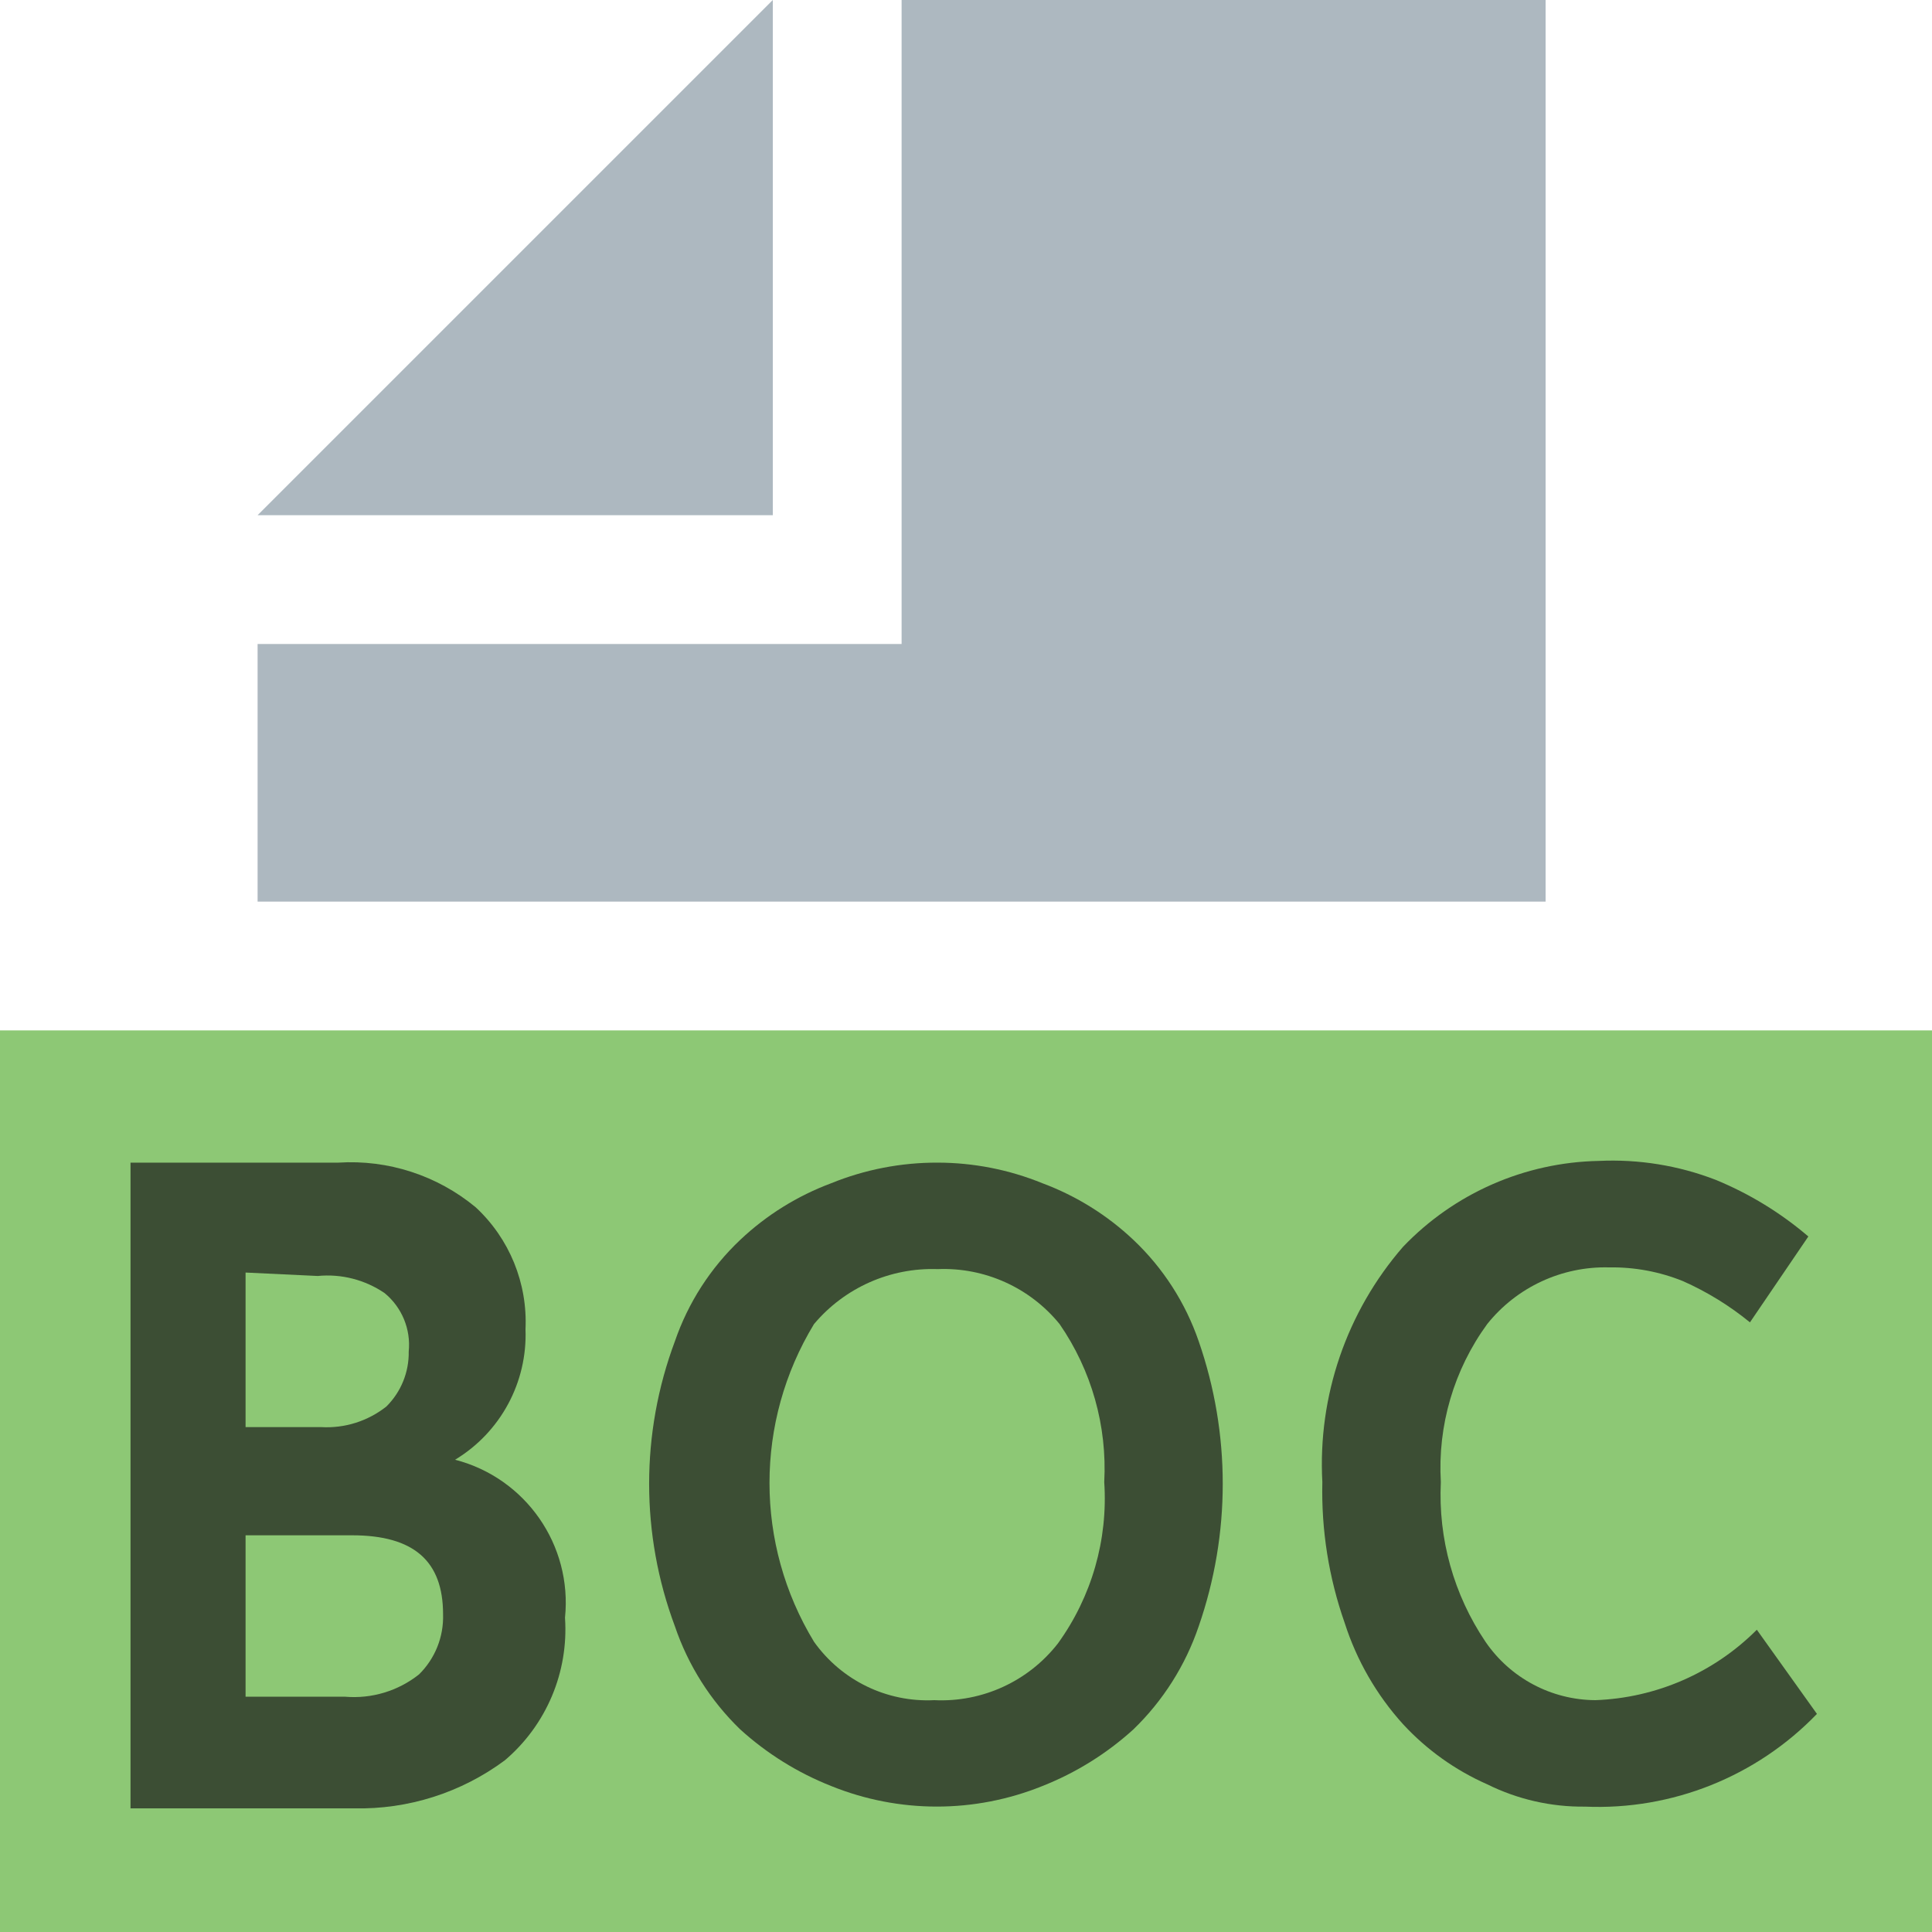
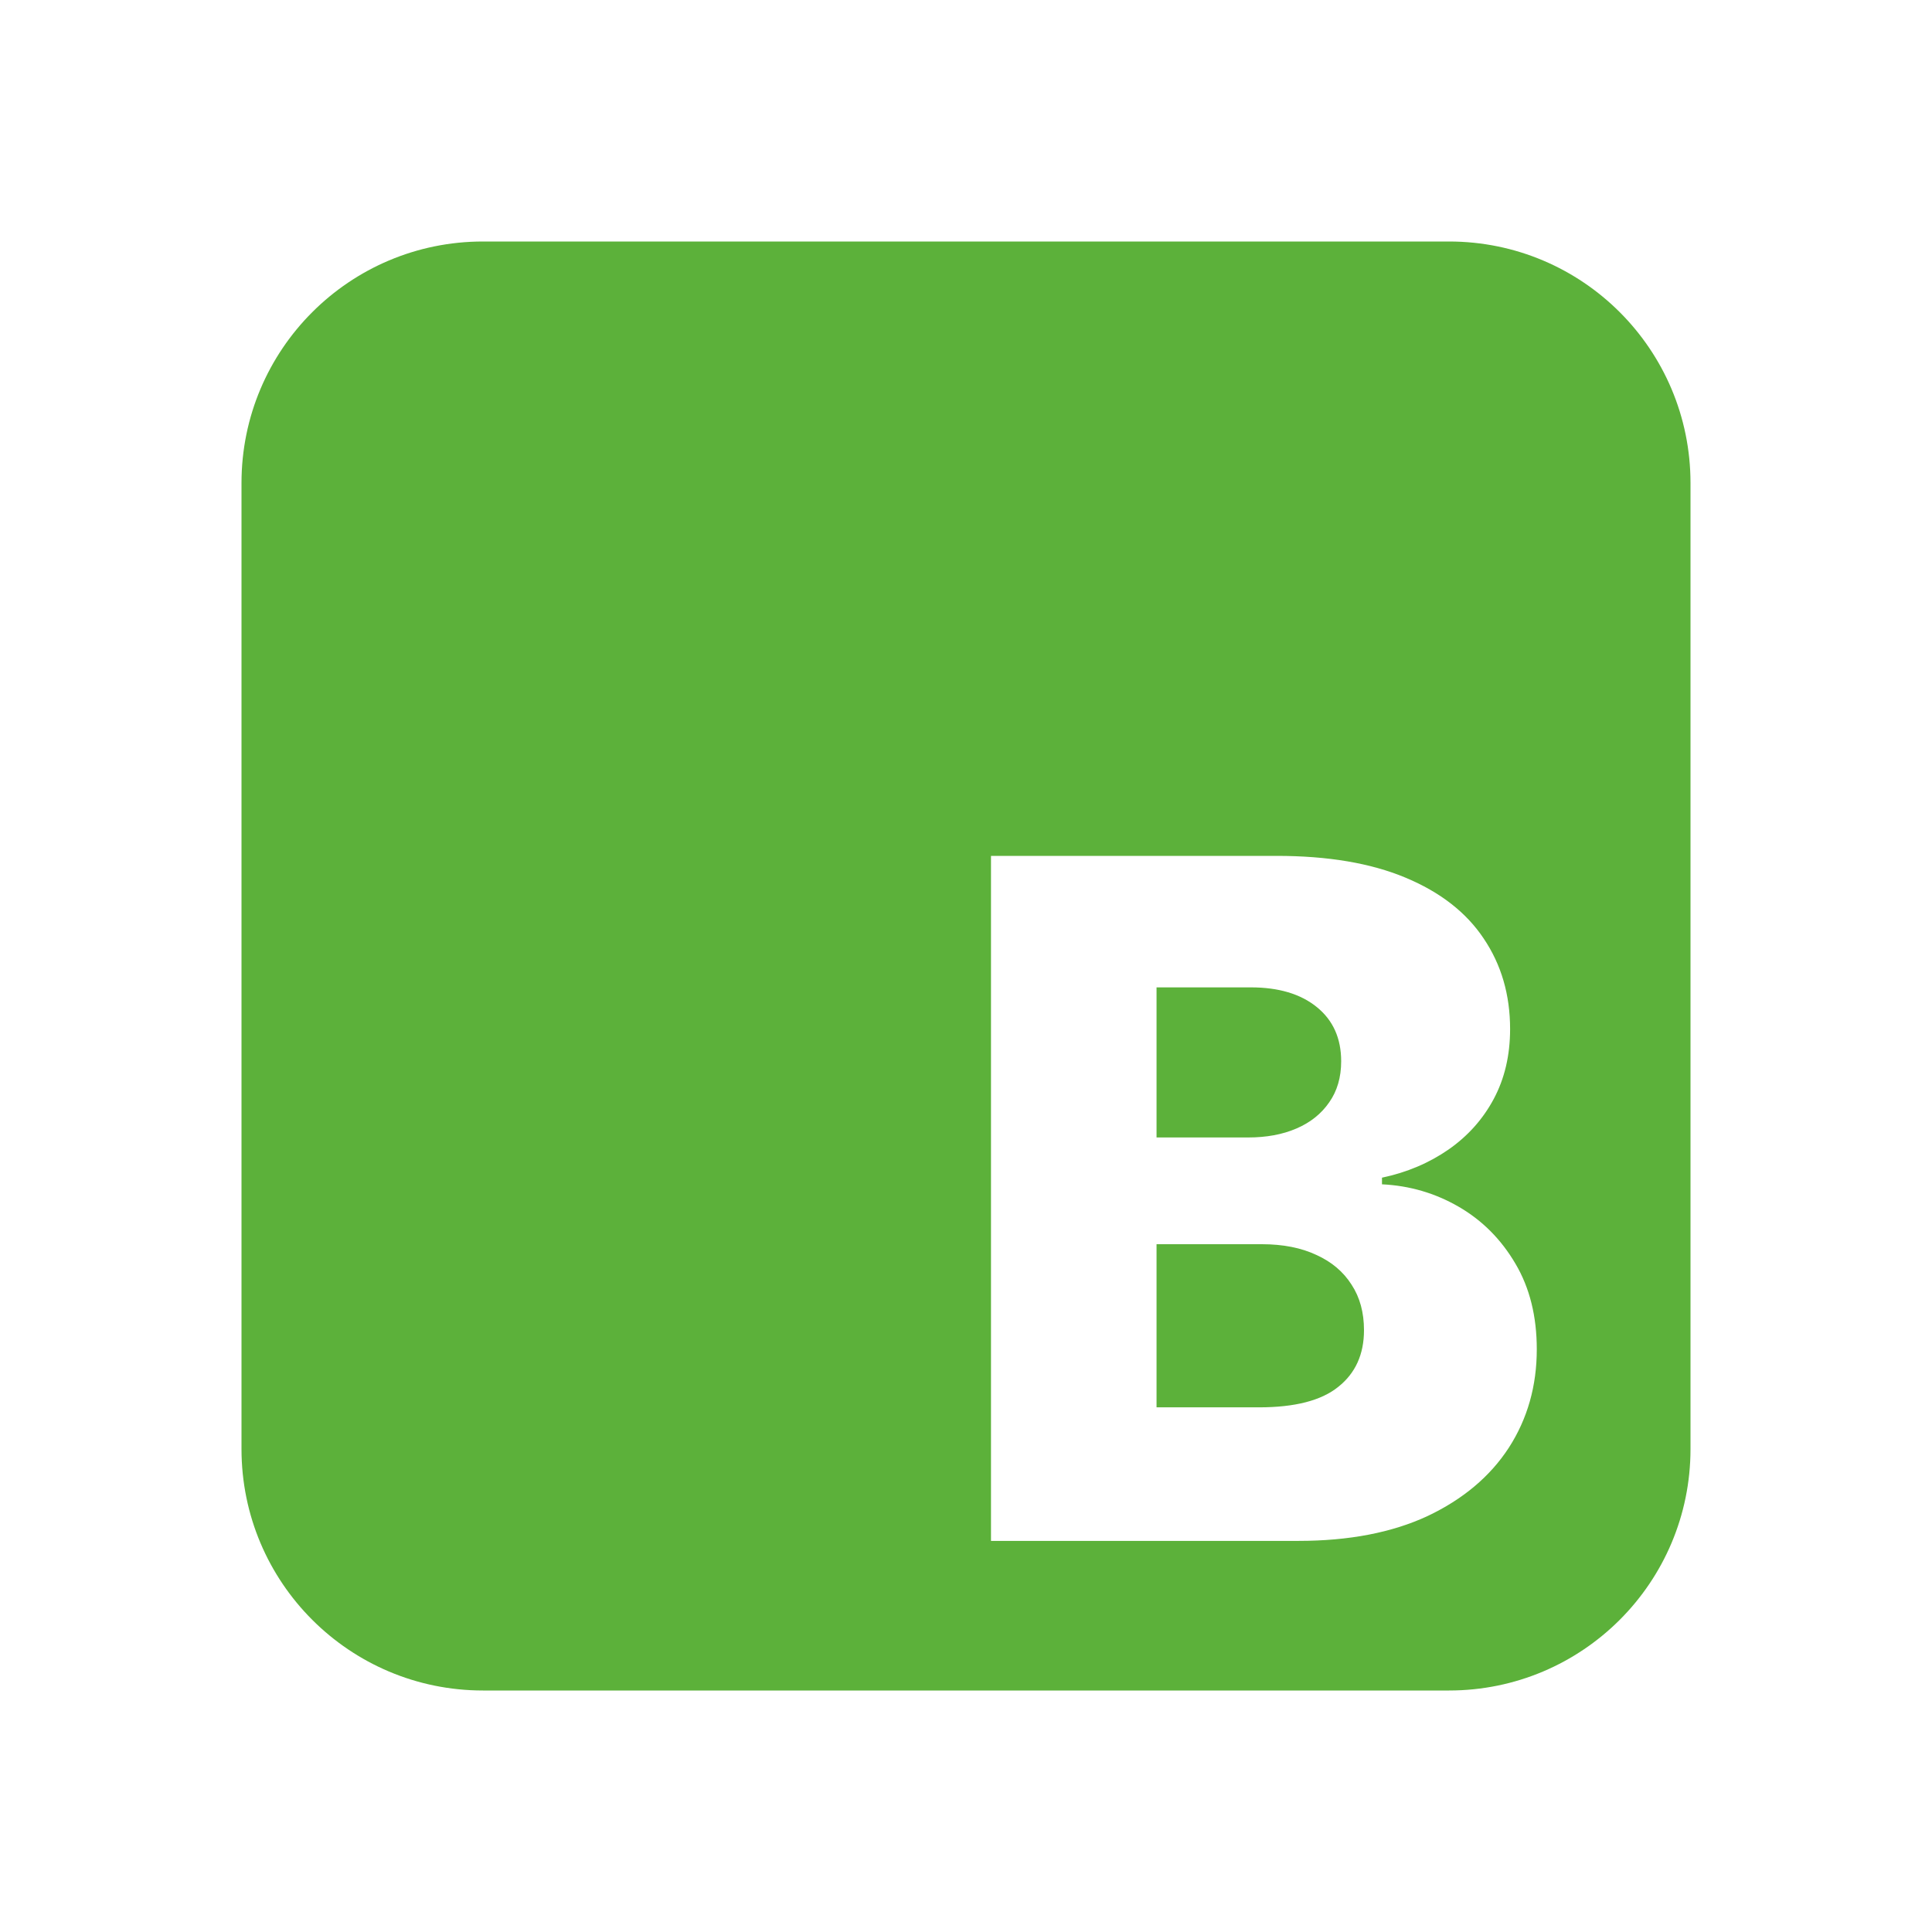
- <svg xmlns="http://www.w3.org/2000/svg" viewBox="0 0 11.25 11.25">
-   <rect y="6" width="11.25" height="5.25" style="fill: #5cb13a;opacity: 0.702" />
-   <polygon points="4.5 0 1.5 3 4.5 3 4.5 0" style="fill: #98a6b0;fill-rule: evenodd;opacity: 0.8" />
-   <polygon points="5.25 0 5.25 3.75 1.5 3.75 1.5 5.25 9 5.25 9 0 5.25 0" style="fill: #98a6b0;fill-rule: evenodd;opacity: 0.8" />
-   <path d="M293.15,422.46h1.21a1.14,1.14,0,0,1,.8.26.91.91,0,0,1,.29.71.85.85,0,0,1-.41.76.86.86,0,0,1,.64.92,1,1,0,0,1-.35.83,1.42,1.42,0,0,1-.88.28h-1.3v-3.76Zm.67.64V424h.44a.56.56,0,0,0,.38-.12.44.44,0,0,0,.13-.32.39.39,0,0,0-.14-.34.59.59,0,0,0-.39-.1Zm0,2.47h.58a.61.61,0,0,0,.43-.13.47.47,0,0,0,.14-.35c0-.31-.17-.46-.53-.46h-.62Z" transform="translate(-292.39 -415.69)" style="fill: #1a1a18;fill-rule: evenodd;opacity: 0.7" />
-   <path d="M302.62,425.18l.35.49a1.77,1.77,0,0,1-1.35.54,1.25,1.25,0,0,1-.57-.13,1.48,1.48,0,0,1-.49-.35,1.61,1.61,0,0,1-.34-.59,2.31,2.31,0,0,1-.13-.82,1.93,1.93,0,0,1,.47-1.37,1.62,1.62,0,0,1,1.14-.5,1.67,1.67,0,0,1,.68.11,2,2,0,0,1,.54.33l-.34.5a1.72,1.72,0,0,0-.39-.24,1.1,1.1,0,0,0-.43-.08.88.88,0,0,0-.71.33,1.42,1.42,0,0,0-.27.92,1.53,1.53,0,0,0,.26.93.78.78,0,0,0,.64.34A1.4,1.4,0,0,0,302.62,425.18Z" transform="translate(-292.39 -415.69)" style="fill: #1a1a18;fill-rule: evenodd;opacity: 0.7" />
-   <path d="M297.85,422.46a1.62,1.62,0,0,1,.61.12,1.57,1.57,0,0,1,.53.33,1.47,1.47,0,0,1,.38.59,2.53,2.53,0,0,1,0,1.66,1.51,1.51,0,0,1-.38.6,1.74,1.74,0,0,1-.53.33,1.64,1.64,0,0,1-1.23,0,1.74,1.74,0,0,1-.53-.33,1.51,1.51,0,0,1-.38-.6,2.37,2.37,0,0,1,0-1.66,1.47,1.47,0,0,1,.38-.59,1.57,1.57,0,0,1,.53-.33,1.63,1.63,0,0,1,.62-.12Zm0,.62a.9.9,0,0,0-.72.32,1.78,1.78,0,0,0,0,1.85.81.81,0,0,0,.7.34.86.86,0,0,0,.72-.33,1.44,1.44,0,0,0,.27-.94,1.48,1.48,0,0,0-.26-.92A.87.87,0,0,0,297.85,423.08Z" transform="translate(-292.39 -415.69)" style="fill: #1a1a18;fill-rule: evenodd;opacity: 0.7" />
+ <svg xmlns="http://www.w3.org/2000/svg" width="16" height="16" viewBox="0 0 16 16" fill="none">
+   <path d="M12 2C13.105 2 14 2.895 14 4V12C14 13.105 13.105 14 12 14H4C2.895 14 2 13.105 2 12V4C2 2.895 2.895 2 4 2H12ZM8.207 7.088V12.761H10.753C11.172 12.761 11.528 12.692 11.821 12.556C12.115 12.417 12.34 12.228 12.495 11.99C12.65 11.75 12.727 11.478 12.727 11.174C12.727 10.901 12.668 10.664 12.55 10.465C12.432 10.264 12.275 10.106 12.079 9.993C11.885 9.881 11.674 9.819 11.445 9.808V9.753C11.654 9.709 11.837 9.63 11.996 9.52C12.155 9.409 12.28 9.27 12.37 9.102C12.461 8.932 12.506 8.739 12.506 8.522C12.506 8.238 12.433 7.988 12.287 7.772C12.143 7.556 11.927 7.388 11.639 7.268C11.352 7.148 10.997 7.088 10.572 7.088H8.207ZM10.45 10.304C10.626 10.304 10.777 10.334 10.902 10.393C11.028 10.45 11.125 10.532 11.193 10.639C11.262 10.744 11.296 10.87 11.296 11.016C11.296 11.217 11.224 11.374 11.082 11.486C10.942 11.599 10.723 11.655 10.426 11.655H9.578V10.304H10.45ZM10.359 8.177C10.588 8.177 10.771 8.231 10.905 8.34C11.04 8.449 11.107 8.599 11.107 8.789C11.107 8.922 11.074 9.035 11.008 9.129C10.943 9.223 10.853 9.296 10.736 9.346C10.62 9.396 10.486 9.42 10.337 9.42H9.578V8.177H10.359Z" fill="#5CB13A" />
</svg>
